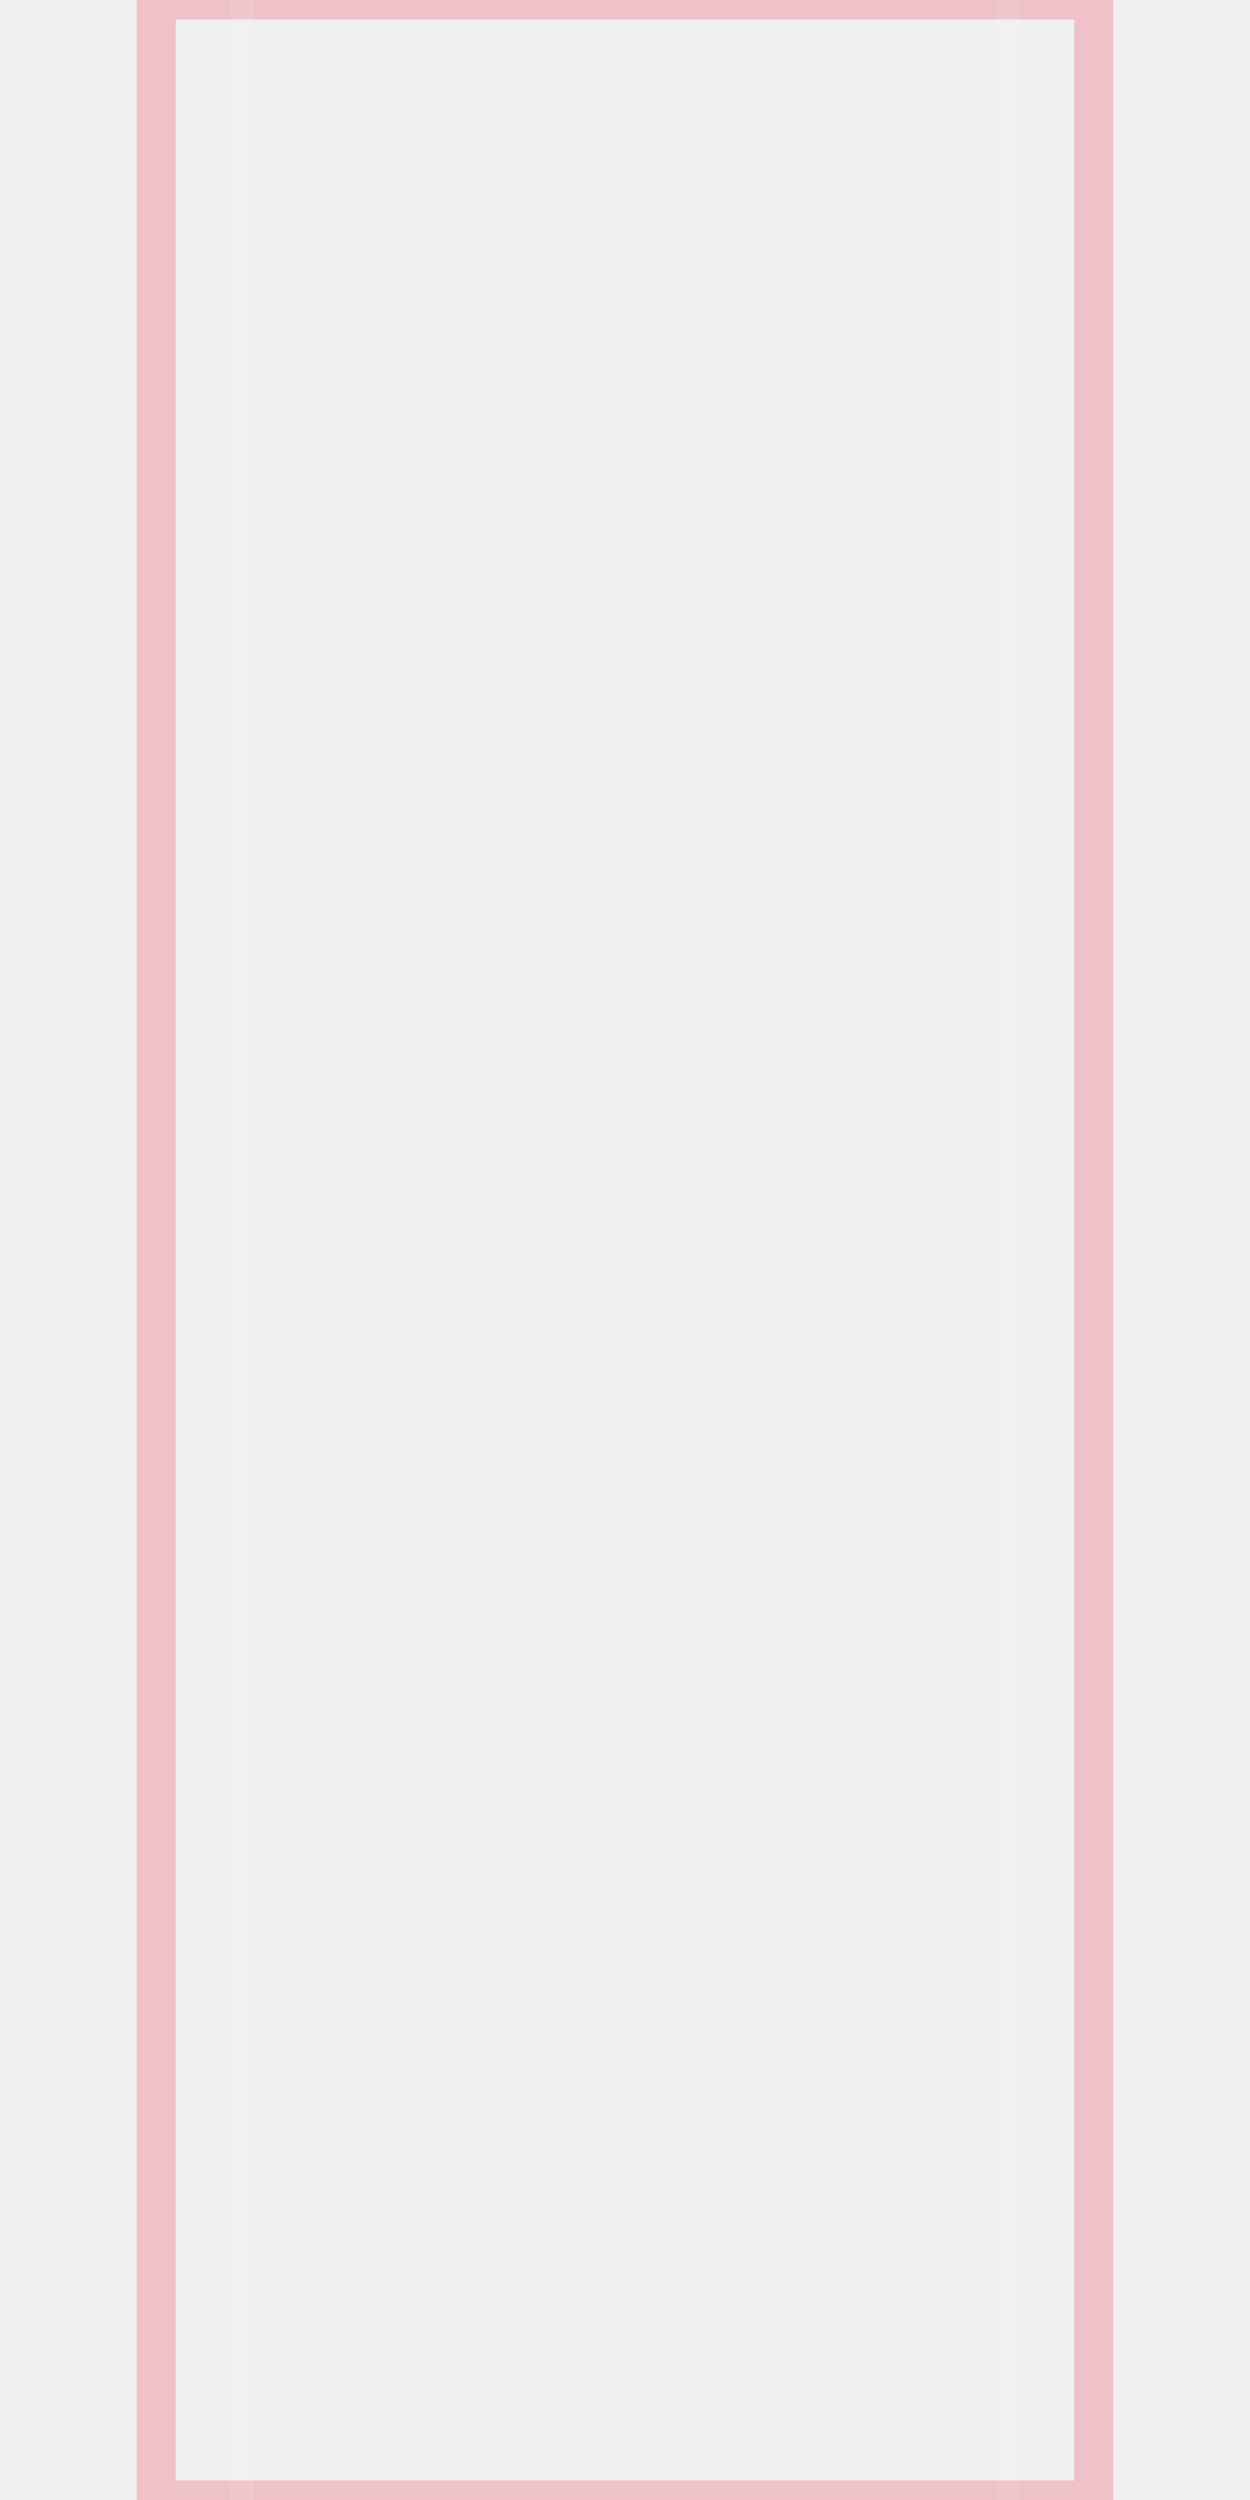
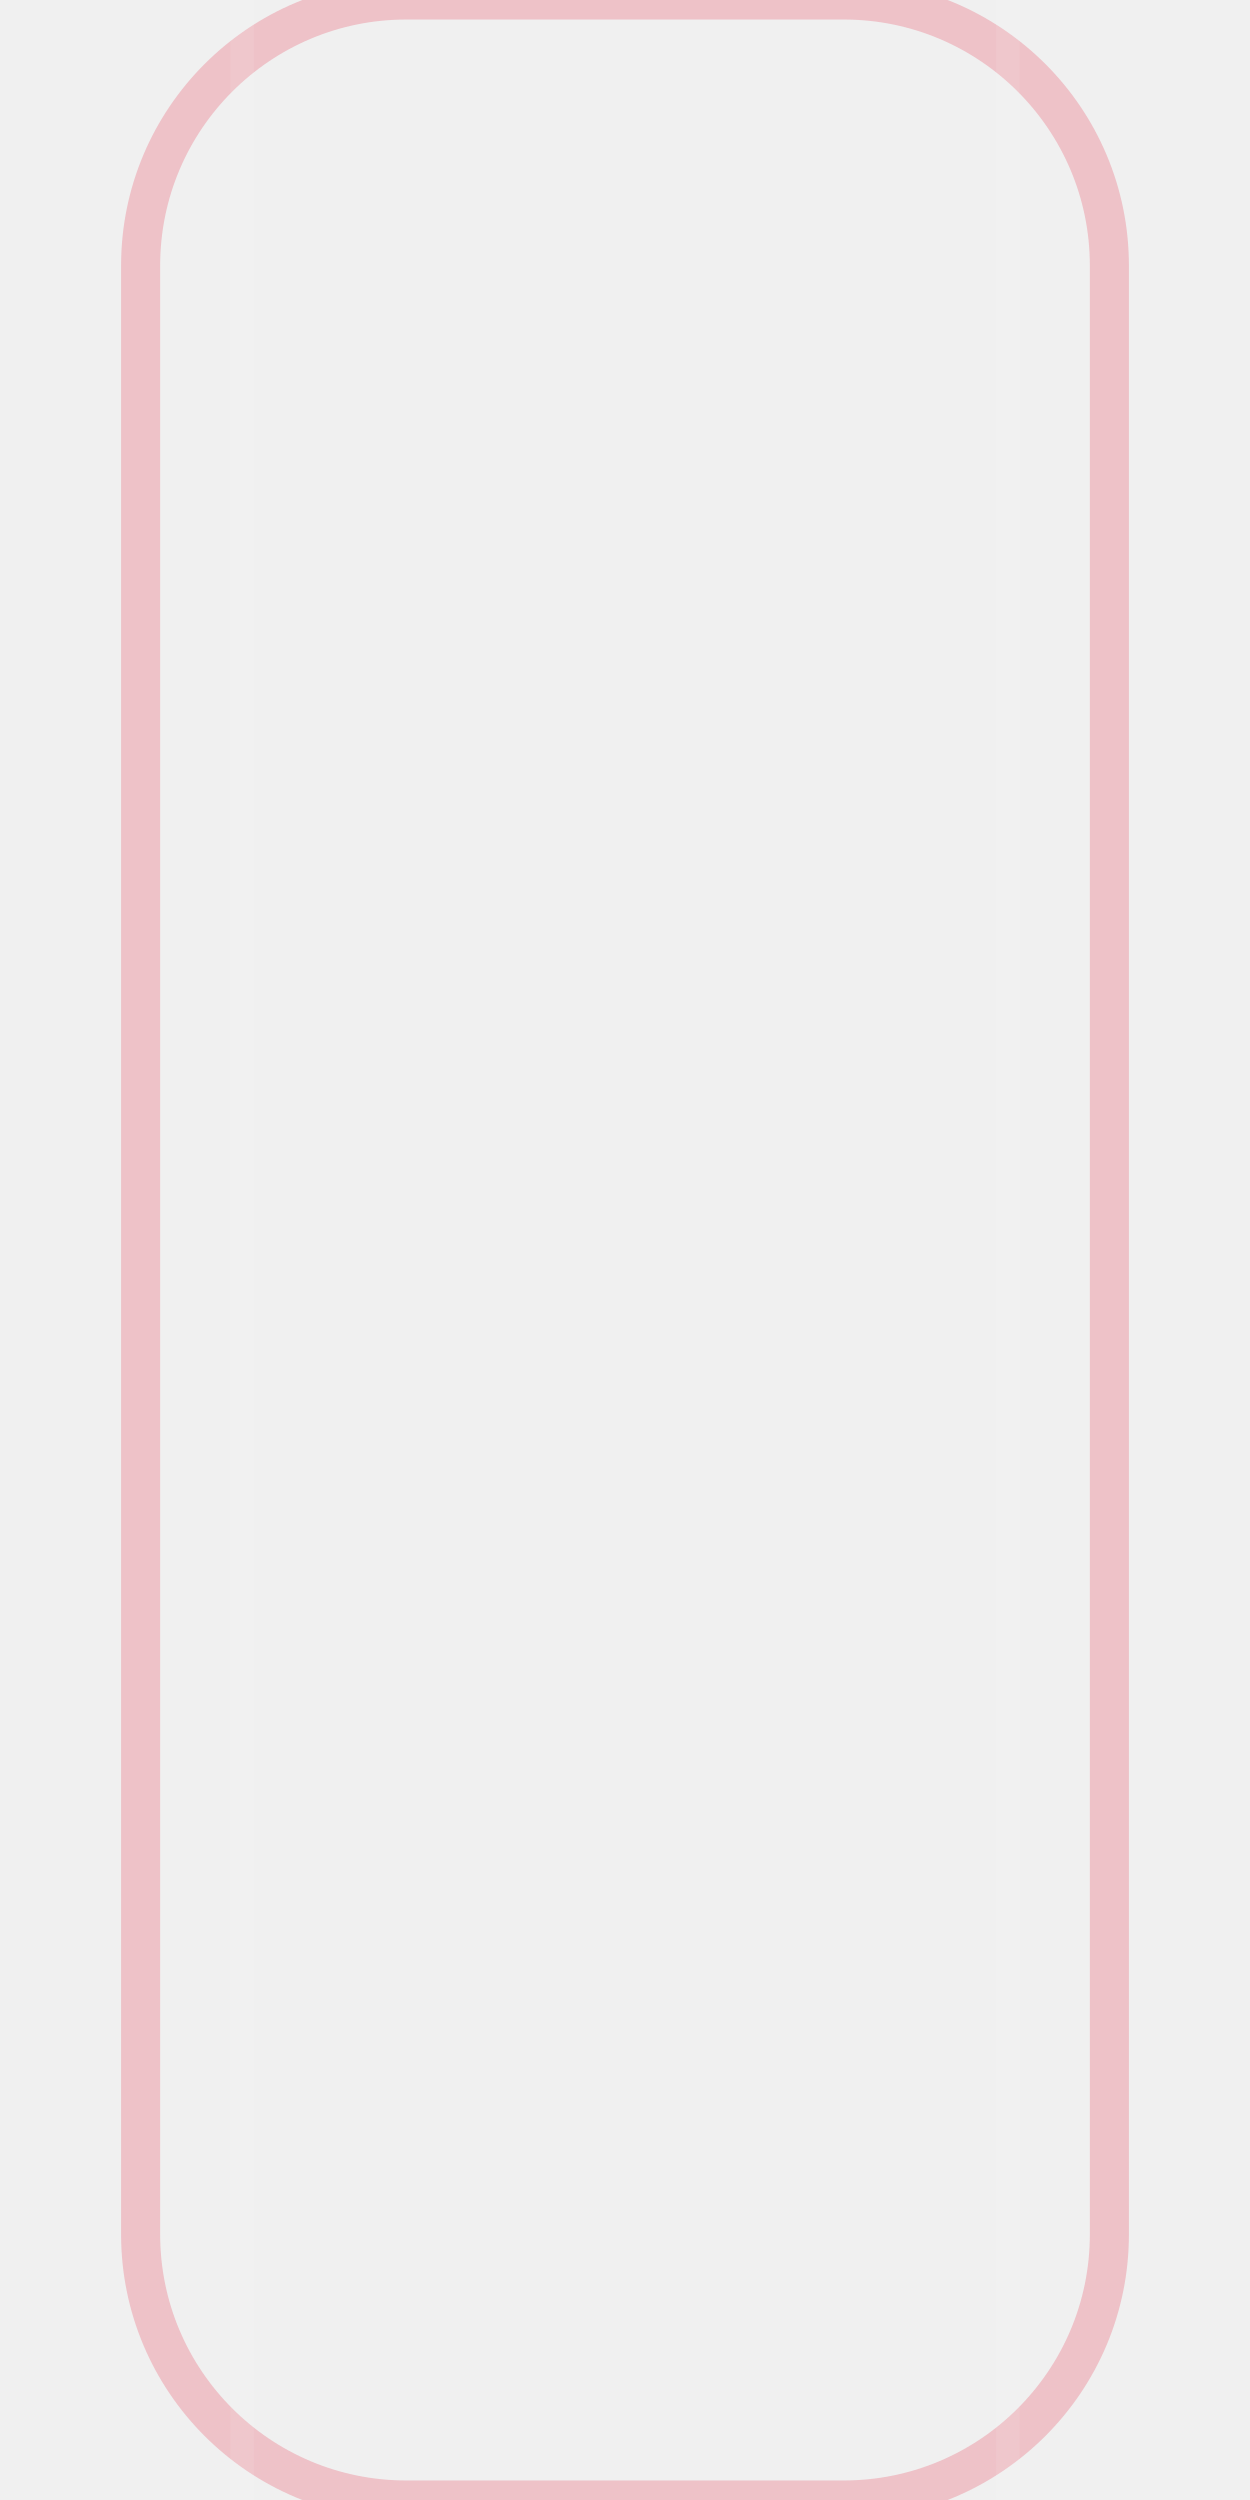
<svg xmlns="http://www.w3.org/2000/svg" width="160" height="320" viewBox="0 0 160 320">
-   <path d="M20 0 H140 V320 H20 Z" fill="none" stroke="#E63750" stroke-width="5" opacity=".25" />
+   <rect x="18" y="0" width="124" height="320" rx="34" fill="none" stroke="#E63750" stroke-width="5" opacity=".25" />
  <path d="M31 0 V320 M129 0 V320" stroke="#FFF" opacity=".08" stroke-width="3" />
</svg>
